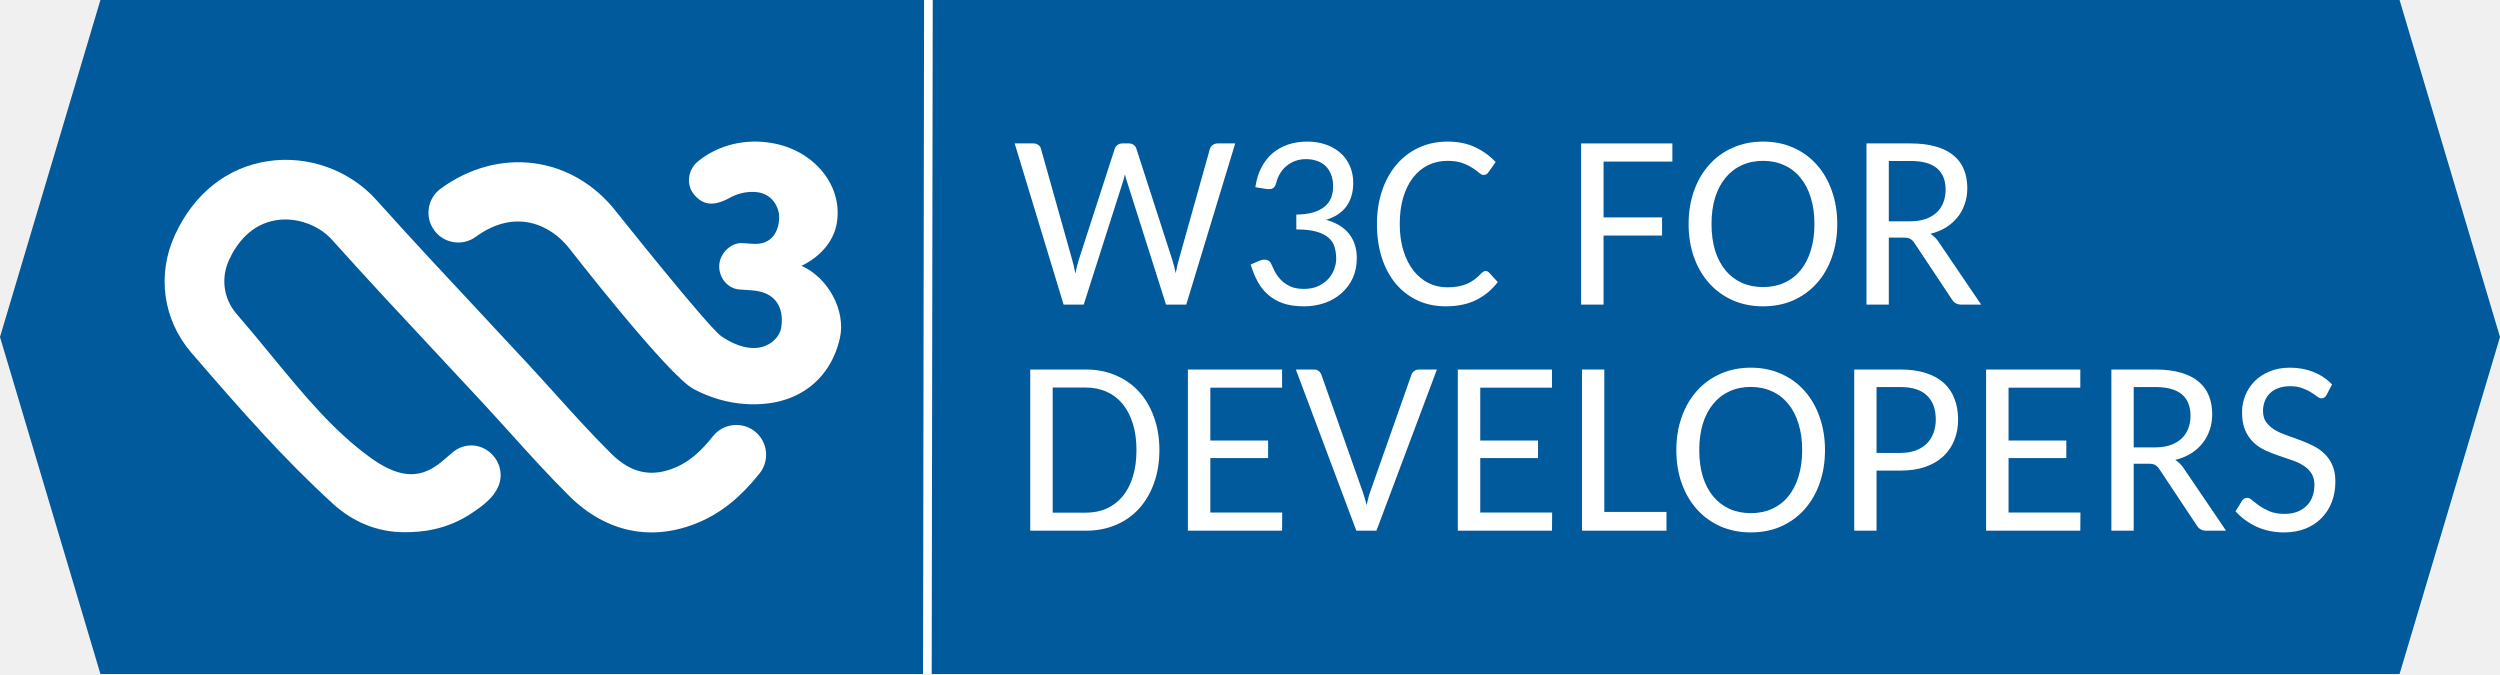
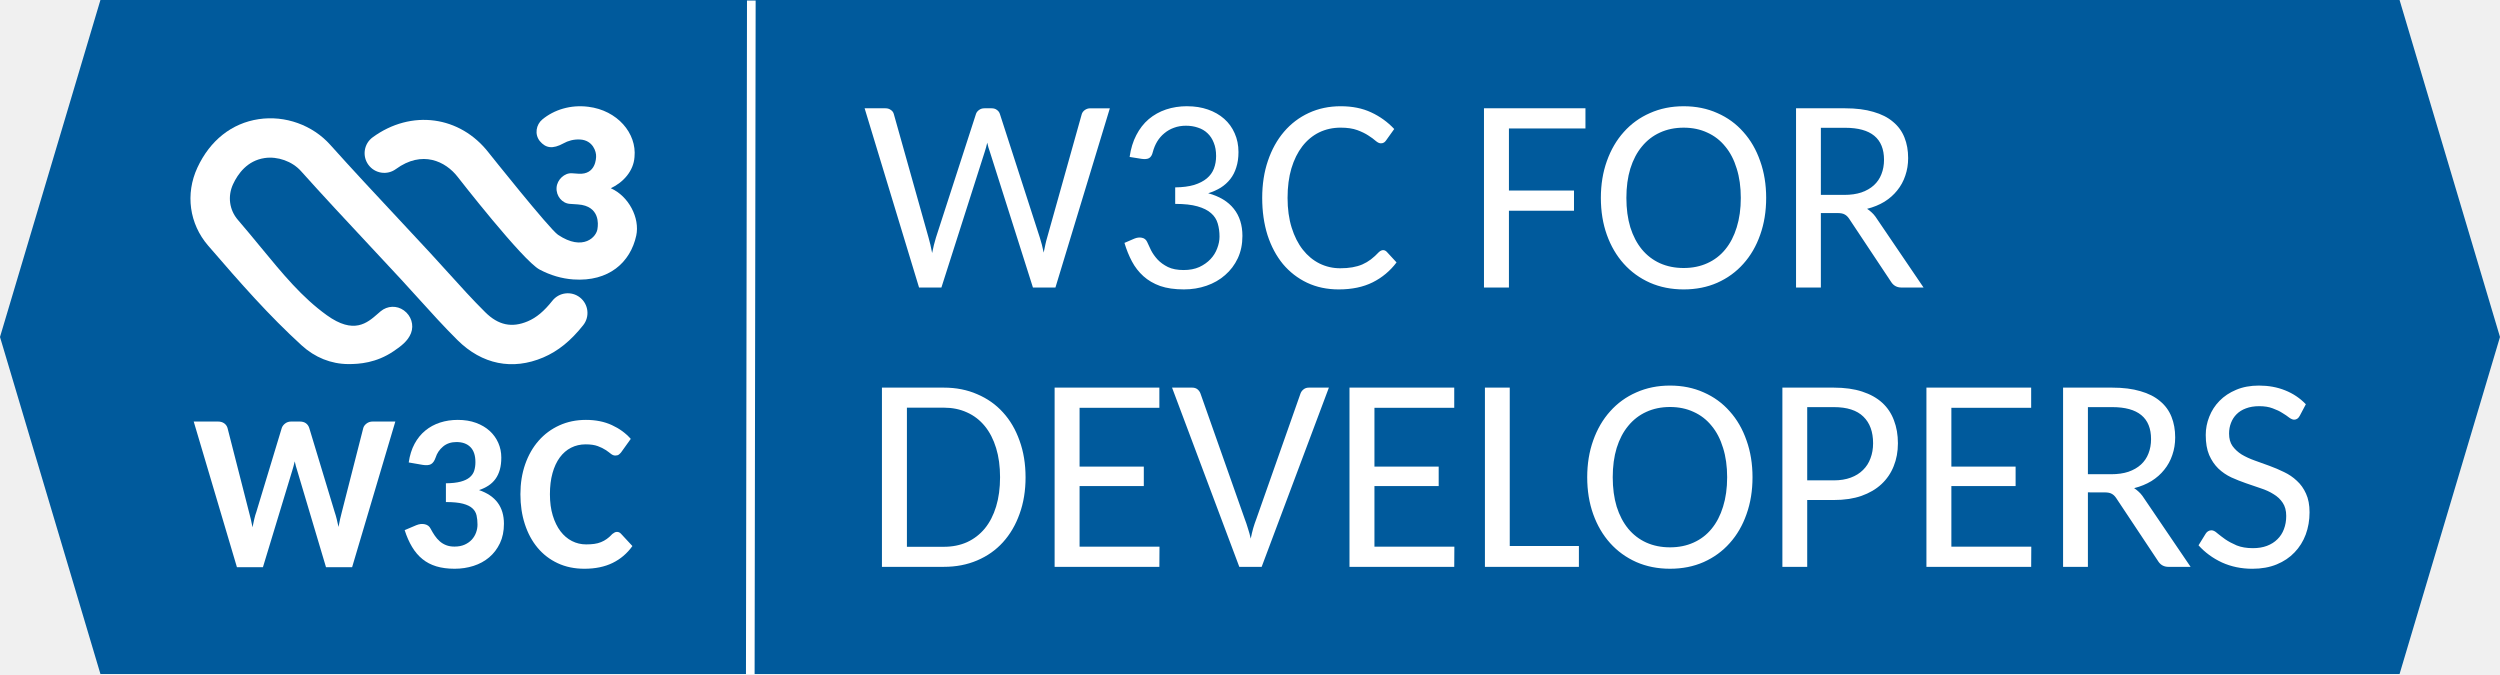
- <svg xmlns="http://www.w3.org/2000/svg" version="1.1" id="svg2" width="800" height="216" viewBox="0 0 800 216">
+ <svg xmlns="http://www.w3.org/2000/svg" version="1.1" id="svg2" width="800" height="216" viewBox="0 0 800 216" xml:space="preserve">
  <defs id="defs6" />
  <path d="M 32.137,215.677 0,107.84 32.137,0.002 H 767.862 L 799.998,107.84 767.862,215.677 Z" style="fill:#005a9c;fill-opacity:1;fill-rule:nonzero;stroke:none;stroke-width:1.008" id="background" />
-   <g id="g43820" transform="matrix(0.7558695,0,0,0.7558695,-15.52412,-2.538341e-7)" style="fill:#ffffff">
-     <g id="symbol" style="fill:#ffffff" transform="matrix(0.8283429,0,0,0.8283429,85.96985,58.70833)">
-       <path d="M 306.8,149.604 C 300.222,144.383 290.618,145.493 285.396,152.071 278.928,160.226 273.054,165.134 266.357,167.991 254.006,173.246 243.537,171.025 233.416,160.997 223.498,151.173 213.834,140.467 204.459,130.091 199.873,125.013 195.279,119.927 190.625,114.9 182.673,106.313 174.68,97.76 166.695,89.198 L 165.991,88.444 C 148.622,69.854 130.668,50.629 113.35,31.318 99.617,16.001 78.4,8.414 57.987,11.482 37.125,14.602 20.257,27.953 10.483,49.069 1.065,69.405 4.252,92.513 18.79,109.373 44.365,139.034 65.939,163.557 91.208,186.623 101.541,196.049 114.045,201.067 127.362,201.135 136,201.178 149.02,200.203 162.304,191.26 168.119,187.344 173.535,183.317 175.917,177.171 178.342,170.881 176.078,163.651 170.399,159.573 164.889,155.606 157.658,155.886 152.403,160.251 151.741,160.802 151.021,161.438 150.233,162.125 141.976,169.356 131.702,178.358 110.755,163.32 91.564,149.536 76.704,131.472 59.488,110.552 53.876,103.736 48.069,96.683 41.864,89.478 35.235,81.789 33.803,71.21 38.126,61.86 41.898,53.723 49.18,43.601 62.506,41.609 72.601,40.092 83.918,44.127 90.674,51.654 108.136,71.134 126.226,90.512 143.722,109.237 151.919,118.011 160.116,126.793 168.271,135.601 172.84,140.534 177.35,145.527 181.927,150.596 191.54,161.235 201.475,172.229 211.97,182.63 230.915,201.406 254.464,206.162 278.309,196.015 289.762,191.124 299.603,183.181 309.267,171 314.48,164.431 313.378,154.834 306.8,149.604 Z" id="path6636" style="fill:#ffffff" />
-       <path d="M 330.636,64.983 C 340.486,60.312 348.234,51.522 348.972,40.858 350.845,22.345 335.604,4.628 313.182,1.89 299.416,0.144 286.641,4.221 277.588,11.723 272.748,15.75 271.442,23.201 275.638,28.457 280.224,33.924 285.514,34.882 294.169,30.127 297.271,28.363 301.934,26.897 307.062,27.253 316.734,27.923 319.506,36.637 319.235,40.595 319.192,41.18 319.252,54.675 305.63,53.734 L 300.492,53.379 C 294.771,52.988 289.049,58.337 288.625,64.457 288.167,70.968 292.931,76.656 298.856,77.071 L 305.172,77.504 C 322.55,78.707 320.735,93.457 320.371,95.814 320.032,102.595 309.147,114.098 289.735,101.018 283.149,96.585 236.17,37.577 236.17,37.577 213.91,8.799 176.086,3.729 146.239,25.532 142.959,27.931 140.797,31.466 140.17,35.492 139.551,39.51 140.526,43.537 142.925,46.817 145.323,50.098 148.858,52.26 152.877,52.887 156.92,53.514 160.929,52.531 164.21,50.132 184.571,35.255 202.72,44.121 212.053,56.193 212.053,56.193 262.491,121.066 275.477,127.941 283.903,132.4 292.702,134.977 301.645,135.596 329.094,137.494 345.81,122.371 350.32,101.654 353.278,88.074 344.496,71.104 330.636,64.983 Z" id="path6638" style="fill:#ffffff" />
+   <g id="g3-9" transform="matrix(0.9265747,0,0,0.9265747,-45.56153,8.078647)" style="fill:#ffffff;fill-opacity:1">
+     <g id="g2-2" style="fill:#ffffff;fill-opacity:1" transform="matrix(0.4460111,0,0,0.4460111,112.6565,27.31149)">
+       <path d="m 306.8,149.604 c -6.578,-5.222 -16.183,-4.111 -21.404,2.467 -6.468,8.154 -12.342,13.063 -19.039,15.92 -12.351,5.256 -22.82,3.034 -32.941,-6.993 -9.918,-9.825 -19.582,-20.531 -28.957,-30.907 -4.586,-5.078 -9.18,-10.164 -13.834,-15.19 -7.951,-8.587 -15.945,-17.14 -23.93,-25.702 l -0.704,-0.755 C 148.622,69.854 130.668,50.629 113.35,31.318 99.617,16.001 78.4,8.414 57.987,11.482 37.125,14.602 20.257,27.953 10.483,49.069 c -9.418,20.336 -6.23,43.444 8.307,60.304 25.575,29.661 47.149,54.184 72.418,77.25 10.333,9.426 22.837,14.444 36.154,14.512 8.638,0.043 21.658,-0.932 34.942,-9.875 5.815,-3.916 11.232,-7.943 13.614,-14.089 2.424,-6.29 0.161,-13.52 -5.518,-17.598 -5.51,-3.967 -12.741,-3.688 -17.996,0.678 -0.661,0.551 -1.382,1.187 -2.17,1.874 -8.257,7.231 -18.531,16.233 -39.477,1.195 C 91.564,149.536 76.704,131.472 59.488,110.552 53.876,103.736 48.069,96.683 41.864,89.478 35.235,81.789 33.803,71.21 38.126,61.86 41.898,53.723 49.18,43.601 62.506,41.609 c 10.096,-1.518 21.412,2.517 28.169,10.045 17.462,19.48 35.552,38.858 53.048,57.583 8.197,8.774 16.394,17.556 24.549,26.363 4.569,4.934 9.079,9.926 13.656,14.995 9.613,10.639 19.548,21.633 30.042,32.034 18.946,18.776 42.494,23.532 66.34,13.385 11.452,-4.891 21.294,-12.834 30.957,-25.015 5.213,-6.569 4.111,-16.166 -2.467,-21.396 z" id="path1-2" style="fill:#ffffff;fill-opacity:1" />
+       <path d="m 330.636,64.983 c 9.85,-4.671 17.598,-13.462 18.336,-24.125 1.873,-18.513 -13.368,-36.23 -35.789,-38.968 -13.766,-1.746 -26.541,2.331 -35.594,9.833 -4.84,4.026 -6.146,11.478 -1.95,16.733 4.586,5.467 9.875,6.425 18.531,1.67 3.102,-1.763 7.765,-3.23 12.893,-2.874 9.672,0.67 12.444,9.384 12.173,13.343 -0.043,0.585 0.017,14.08 -13.605,13.139 l -5.137,-0.356 c -5.722,-0.39 -11.444,4.959 -11.867,11.079 -0.458,6.511 4.306,12.198 10.231,12.614 l 6.315,0.432 c 17.378,1.204 15.564,15.953 15.199,18.31 -0.339,6.781 -11.224,18.284 -30.636,5.204 C 283.149,96.585 236.17,37.577 236.17,37.577 213.91,8.799 176.086,3.729 146.239,25.532 c -3.28,2.399 -5.442,5.934 -6.069,9.96 -0.619,4.018 0.356,8.044 2.755,11.325 2.399,3.28 5.934,5.442 9.952,6.069 4.043,0.627 8.053,-0.356 11.333,-2.755 20.361,-14.877 38.51,-6.01 47.843,6.061 0,0 50.438,64.873 63.424,71.748 8.426,4.459 17.225,7.036 26.168,7.655 27.448,1.899 44.164,-13.224 48.674,-33.941 2.958,-13.58 -5.824,-30.55 -19.684,-36.671 z" id="path2-8" style="fill:#ffffff;fill-opacity:1" />
    </g>
-     <path style="fill:#ffffff;fill-rule:evenodd;stroke:#ffffff;stroke-width:3.66;stroke-linecap:butt;stroke-linejoin:miter;stroke-dasharray:none;stroke-opacity:1" d="M 413.583,0.003 413.145,285.336" id="path7425" />
-     <g aria-label="W3C FOR DEVELOPERS" id="text43809" style="font-size:106.35px;line-height:90%;font-family:Carlito;-inkscape-font-specification:'Carlito, Normal';letter-spacing:1px;word-spacing:0px;display:inline;stroke-width:1.108px">
-       <path d="M 450.099,60.721 H 458.044 Q 459.238,60.721 460.069,61.344 460.952,61.915 461.211,62.902 L 474.453,110.001 Q 475.18,112.494 475.803,115.817 476.115,114.207 476.478,112.753 476.842,111.247 477.257,109.949 L 492.472,62.954 Q 492.732,62.071 493.615,61.396 494.498,60.721 495.692,60.721 H 498.444 Q 499.69,60.721 500.469,61.344 501.3,61.915 501.612,62.902 L 516.827,110.001 Q 517.242,111.247 517.606,112.701 517.969,114.103 518.281,115.661 518.593,114.103 518.904,112.649 519.216,111.195 519.579,110.001 L 532.769,62.954 Q 533.029,62.071 533.911,61.396 534.846,60.721 536.041,60.721 H 543.466 L 522.747,128.955 H 514.179 L 497.769,77.234 Q 497.509,76.507 497.25,75.676 497.042,74.793 496.782,73.807 496.575,74.793 496.315,75.676 496.107,76.507 495.848,77.234 L 479.334,128.955 H 470.818 Z" id="path14" />
-       <path d="M 550.023,128.955 Z M 573.91,59.942 Q 578.22,59.942 581.803,61.188 585.386,62.434 587.983,64.719 590.579,67.004 591.981,70.224 593.435,73.443 593.435,77.39 593.435,80.661 592.604,83.206 591.825,85.75 590.319,87.672 588.813,89.593 586.684,90.943 584.555,92.241 581.907,93.072 588.398,94.838 591.67,98.992 594.941,103.095 594.941,109.326 594.941,114.052 593.176,117.842 591.41,121.581 588.346,124.23 585.334,126.878 581.284,128.28 577.233,129.682 572.664,129.682 567.367,129.682 563.628,128.384 559.889,127.034 557.241,124.645 554.592,122.256 552.879,119.037 551.165,115.817 550.023,111.974 L 553.762,110.365 Q 555.268,109.741 556.618,110.001 558.02,110.261 558.643,111.559 559.266,112.909 560.149,114.779 561.084,116.596 562.641,118.31 564.199,119.971 566.588,121.166 568.977,122.308 572.56,122.308 575.987,122.308 578.532,121.166 581.076,119.971 582.79,118.154 584.503,116.336 585.334,114.052 586.217,111.767 586.217,109.586 586.217,106.885 585.542,104.601 584.867,102.264 582.997,100.654 581.128,98.992 577.805,98.058 574.533,97.123 569.34,97.123 V 90.839 Q 573.598,90.787 576.558,89.905 579.518,88.97 581.388,87.412 583.257,85.854 584.088,83.673 584.919,81.492 584.919,78.896 584.919,75.988 584.036,73.859 583.205,71.678 581.647,70.224 580.141,68.77 578.012,68.095 575.935,67.368 573.443,67.368 570.95,67.368 568.873,68.147 566.848,68.874 565.238,70.224 563.628,71.522 562.486,73.391 561.395,75.209 560.824,77.39 560.408,79.155 559.37,79.727 558.383,80.246 556.566,79.986 L 551.996,79.259 Q 552.671,74.534 554.541,70.951 556.41,67.316 559.266,64.875 562.174,62.434 565.861,61.188 569.6,59.942 573.91,59.942 Z" id="path16" />
-       <path d="M 649.532,114.727 Q 650.259,114.727 650.882,115.35 L 654.621,119.4 Q 650.934,124.282 645.533,126.982 640.132,129.682 632.603,129.682 625.956,129.682 620.555,127.138 615.207,124.593 611.364,120.023 607.573,115.402 605.496,109.014 603.471,102.575 603.471,94.838 603.471,87.101 605.652,80.713 607.833,74.274 611.779,69.653 615.726,65.031 621.23,62.486 626.735,59.942 633.382,59.942 639.977,59.942 644.962,62.279 649.999,64.615 653.738,68.614 L 650.622,72.976 Q 650.31,73.443 649.843,73.755 649.376,74.066 648.649,74.066 647.766,74.066 646.675,73.132 645.637,72.197 643.923,71.107 642.21,69.964 639.665,69.029 637.121,68.095 633.33,68.095 628.864,68.095 625.125,69.912 621.438,71.73 618.738,75.209 616.089,78.636 614.583,83.621 613.129,88.555 613.129,94.838 613.129,101.173 614.687,106.158 616.245,111.144 618.946,114.571 621.646,117.998 625.281,119.816 628.968,121.633 633.174,121.633 635.77,121.633 637.796,121.27 639.873,120.906 641.586,120.179 643.352,119.4 644.858,118.258 646.416,117.063 647.922,115.454 648.753,114.727 649.532,114.727 Z" id="path18" />
-       <path d="M 728.542,60.721 V 68.406 H 699.41 V 92.034 H 724.18 V 99.719 H 699.41 V 128.955 H 689.907 V 60.721 Z" id="path20" />
-       <path d="M 798.347,94.838 Q 798.347,102.523 796.062,108.911 793.83,115.298 789.675,119.919 785.573,124.541 779.757,127.138 773.993,129.682 766.93,129.682 759.92,129.682 754.104,127.138 748.288,124.541 744.134,119.919 739.979,115.298 737.695,108.911 735.41,102.523 735.41,94.838 735.41,87.204 737.695,80.817 739.979,74.378 744.134,69.756 748.288,65.083 754.104,62.538 759.92,59.942 766.93,59.942 773.993,59.942 779.757,62.538 785.573,65.083 789.675,69.756 793.83,74.378 796.062,80.817 798.347,87.204 798.347,94.838 Z M 788.689,94.838 Q 788.689,88.606 787.131,83.673 785.625,78.688 782.769,75.261 779.965,71.782 775.914,69.964 771.916,68.095 766.93,68.095 761.945,68.095 757.895,69.964 753.896,71.782 751.04,75.261 748.184,78.688 746.626,83.673 745.12,88.606 745.12,94.838 745.12,101.069 746.626,106.055 748.184,110.988 751.04,114.467 753.896,117.894 757.895,119.712 761.945,121.529 766.93,121.529 771.916,121.529 775.914,119.712 779.965,117.894 782.769,114.467 785.625,110.988 787.131,106.055 788.689,101.069 788.689,94.838 Z" id="path22" />
-       <path d="M 820.171,100.602 V 128.955 H 810.72 V 60.721 H 829.414 Q 835.645,60.721 840.163,62.071 844.733,63.369 847.641,65.862 850.601,68.302 852.003,71.834 853.405,75.313 853.405,79.675 853.405,83.258 852.315,86.374 851.276,89.489 849.251,91.982 847.278,94.474 844.37,96.292 841.462,98.058 837.775,98.992 838.657,99.563 839.436,100.29 840.215,100.966 840.942,101.952 L 859.273,128.955 H 850.861 Q 848.42,128.955 847.07,127.034 L 830.92,102.731 Q 830.141,101.589 829.206,101.121 828.324,100.602 826.506,100.602 Z M 820.171,93.695 H 829.051 Q 832.789,93.695 835.594,92.761 838.45,91.774 840.371,90.009 842.292,88.243 843.227,85.802 844.214,83.31 844.214,80.35 844.214,68.147 829.414,68.147 H 820.171 Z" id="path24" />
-       <path d="M 511.374,190.553 Q 511.374,198.238 509.09,204.522 506.857,210.805 502.754,215.323 498.704,219.789 492.94,222.229 487.228,224.67 480.269,224.67 H 456.693 V 156.436 H 480.269 Q 487.228,156.436 492.94,158.928 498.704,161.369 502.754,165.835 506.857,170.301 509.09,176.636 511.374,182.919 511.374,190.553 Z M 501.664,190.553 Q 501.664,184.321 500.158,179.44 498.652,174.507 495.848,171.08 493.044,167.652 489.097,165.887 485.15,164.069 480.269,164.069 H 466.196 V 217.037 H 480.269 Q 485.15,217.037 489.097,215.271 493.044,213.453 495.848,210.078 498.652,206.651 500.158,201.718 501.664,196.784 501.664,190.553 Z" id="path26" />
-       <path d="M 563.316,156.436 V 164.121 H 532.938 V 186.502 H 557.397 V 193.928 H 532.938 V 216.985 H 563.368 L 563.316,224.67 H 523.435 V 156.436 Z" id="path28" />
-       <path d="M 569.146,156.436 H 576.779 Q 578.026,156.436 578.805,157.059 579.584,157.682 579.947,158.617 L 596.824,206.443 Q 597.447,208.053 598.018,209.974 598.641,211.844 599.109,213.921 599.524,211.844 600.043,209.974 600.615,208.053 601.238,206.443 L 618.063,158.669 Q 618.374,157.786 619.205,157.111 620.036,156.436 621.23,156.436 H 628.864 L 603.263,224.67 H 594.747 Z" id="path30" />
-       <path d="M 677.586,156.436 V 164.121 H 647.208 V 186.502 H 671.666 V 193.928 H 647.208 V 216.985 H 677.638 L 677.586,224.67 H 637.705 V 156.436 Z" id="path32" />
-       <path d="M 699.721,216.725 H 726.049 V 224.67 H 690.27 V 156.436 H 699.721 Z" id="path34" />
-       <path d="M 793.154,190.553 Q 793.154,198.238 790.87,204.626 788.637,211.013 784.482,215.634 780.38,220.256 774.564,222.853 768.8,225.397 761.738,225.397 754.727,225.397 748.911,222.853 743.095,220.256 738.941,215.634 734.787,211.013 732.502,204.626 730.217,198.238 730.217,190.553 730.217,182.919 732.502,176.532 734.787,170.093 738.941,165.471 743.095,160.798 748.911,158.253 754.727,155.657 761.738,155.657 768.8,155.657 774.564,158.253 780.38,160.798 784.482,165.471 788.637,170.093 790.87,176.532 793.154,182.919 793.154,190.553 Z M 783.496,190.553 Q 783.496,184.321 781.938,179.388 780.432,174.403 777.576,170.976 774.772,167.497 770.721,165.679 766.723,163.81 761.738,163.81 756.752,163.81 752.702,165.679 748.703,167.497 745.847,170.976 742.991,174.403 741.433,179.388 739.928,184.321 739.928,190.553 739.928,196.784 741.433,201.77 742.991,206.703 745.847,210.182 748.703,213.609 752.702,215.427 756.752,217.244 761.738,217.244 766.723,217.244 770.721,215.427 774.772,213.609 777.576,210.182 780.432,206.703 781.938,201.77 783.496,196.784 783.496,190.553 Z" id="path36" />
-       <path d="M 814.978,199.225 V 224.67 H 805.527 V 156.436 H 825.104 Q 831.335,156.436 835.905,157.942 840.527,159.448 843.539,162.2 846.551,164.952 848.005,168.899 849.51,172.793 849.51,177.623 849.51,182.4 847.901,186.347 846.343,190.293 843.227,193.201 840.163,196.057 835.594,197.667 831.076,199.225 825.104,199.225 Z M 814.978,191.747 H 825.104 Q 828.739,191.747 831.543,190.709 834.347,189.67 836.217,187.801 838.138,185.931 839.073,183.335 840.059,180.738 840.059,177.623 840.059,171.08 836.372,167.497 832.686,163.862 825.104,163.862 H 814.978 Z" id="path38" />
-       <path d="M 901.245,156.436 V 164.121 H 870.867 V 186.502 H 895.325 V 193.928 H 870.867 V 216.985 H 901.297 L 901.245,224.67 H 861.364 V 156.436 Z" id="path40" />
-       <path d="M 923.847,196.317 V 224.67 H 914.396 V 156.436 H 933.09 Q 939.322,156.436 943.84,157.786 948.409,159.084 951.317,161.577 954.277,164.017 955.679,167.549 957.082,171.028 957.082,175.39 957.082,178.973 955.991,182.089 954.952,185.204 952.927,187.697 950.954,190.189 948.046,192.007 945.138,193.773 941.451,194.707 942.334,195.278 943.113,196.005 943.892,196.681 944.619,197.667 L 962.949,224.67 H 954.537 Q 952.096,224.67 950.746,222.749 L 934.596,198.446 Q 933.817,197.304 932.883,196.836 932,196.317 930.182,196.317 Z M 923.847,189.411 H 932.727 Q 936.466,189.411 939.27,188.476 942.126,187.489 944.047,185.724 945.969,183.958 946.904,181.517 947.89,179.025 947.89,176.065 947.89,163.862 933.09,163.862 H 923.847 Z" id="path42" />
-       <path d="M 1005.492,167.185 Q 1004.713,168.639 1003.363,168.639 1002.585,168.639 1001.494,167.86 1000.455,167.029 998.898,166.095 997.392,165.108 995.211,164.329 993.082,163.498 990.07,163.498 987.214,163.498 985.033,164.329 982.903,165.108 981.449,166.562 980.047,167.964 979.32,169.885 978.593,171.755 978.593,173.936 978.593,176.792 979.892,178.661 981.242,180.531 983.371,181.881 985.552,183.179 988.304,184.166 991.056,185.152 993.912,186.191 996.768,187.229 999.521,188.58 1002.273,189.878 1004.402,191.903 1006.583,193.876 1007.881,196.784 1009.231,199.692 1009.231,203.899 1009.231,208.416 1007.777,212.363 1006.323,216.258 1003.519,219.166 1000.767,222.074 996.717,223.735 992.666,225.397 987.473,225.397 981.19,225.397 975.893,223.008 970.648,220.568 966.961,216.465 L 969.714,211.999 Q 970.077,211.428 970.596,211.117 971.168,210.753 971.895,210.753 972.881,210.753 974.076,211.844 975.322,212.882 977.139,214.18 978.957,215.427 981.501,216.517 984.098,217.556 987.681,217.556 990.693,217.556 993.03,216.673 995.366,215.79 996.976,214.18 998.638,212.571 999.469,210.338 1000.351,208.053 1000.351,205.301 1000.351,202.237 999.001,200.264 997.703,198.29 995.522,196.992 993.393,195.642 990.641,194.759 987.889,193.824 985.033,192.838 982.176,191.851 979.424,190.605 976.672,189.307 974.491,187.229 972.362,185.152 971.012,182.089 969.714,179.025 969.714,174.455 969.714,170.872 971.064,167.497 972.414,164.069 974.958,161.473 977.555,158.824 981.294,157.267 985.084,155.657 989.966,155.657 995.418,155.657 999.936,157.474 1004.506,159.292 1007.829,162.771 Z" id="path44" />
+     <g id="g5-9" style="fill:#ffffff;fill-opacity:1" aria-label="W3C" transform="matrix(0.4460111,0,0,0.4460111,112.6565,27.31149)">
+       <path d="m 7.656,245.622 h 18.687 c 1.981,0 3.61,0.456 4.884,1.359 1.274,0.903 2.135,2.093 2.591,3.568 l 16.649,65.151 c 0.961,3.398 1.869,7.336 2.718,11.807 0.452,-2.209 0.903,-4.317 1.359,-6.332 0.452,-2.008 0.988,-3.861 1.614,-5.56 l 19.707,-65.066 c 0.452,-1.305 1.328,-2.448 2.633,-3.444 1.301,-0.988 2.857,-1.483 4.672,-1.483 h 6.541 c 1.981,0 3.579,0.44 4.799,1.313 1.216,0.88 2.081,2.085 2.591,3.614 l 19.707,65.151 c 0.564,1.645 1.089,3.436 1.571,5.398 0.479,1.946 0.946,4 1.402,6.154 0.394,-2.154 0.807,-4.193 1.232,-6.116 0.425,-1.923 0.861,-3.707 1.317,-5.351 l 16.649,-65.236 c 0.394,-1.305 1.259,-2.448 2.591,-3.444 1.328,-0.988 2.9,-1.483 4.714,-1.483 h 17.498 L 130.313,358.425 H 110.097 L 87.757,283.421 c -0.34,-0.965 -0.668,-2.039 -0.977,-3.228 -0.313,-1.189 -0.61,-2.432 -0.892,-3.737 -0.286,1.305 -0.595,2.548 -0.934,3.737 -0.34,1.189 -0.653,2.263 -0.934,3.228 L 61.255,358.425 H 41.124 Z" id="path3-7" style="fill:#ffffff;fill-opacity:1" />
+       <path d="m 212.198,244.348 c 5.209,0 9.896,0.764 14.058,2.293 4.162,1.529 7.687,3.614 10.575,6.239 2.888,2.641 5.108,5.722 6.668,9.266 1.556,3.537 2.336,7.313 2.336,11.336 0,3.568 -0.382,6.71 -1.147,9.429 -0.764,2.718 -1.884,5.097 -3.355,7.135 -1.475,2.039 -3.286,3.768 -5.436,5.181 -2.154,1.413 -4.587,2.579 -7.305,3.483 12.853,4.363 19.282,13.05 19.282,26.077 0,5.722 -1.035,10.749 -3.1,15.073 -2.07,4.34 -4.842,7.977 -8.324,10.919 -3.483,2.942 -7.533,5.151 -12.147,6.626 -4.618,1.475 -9.471,2.209 -14.568,2.209 -5.382,0 -10.124,-0.625 -14.228,-1.869 -4.108,-1.243 -7.703,-3.127 -10.788,-5.653 -3.089,-2.517 -5.749,-5.645 -7.985,-9.382 -2.239,-3.737 -4.151,-8.07 -5.734,-12.996 l 9.004,-3.822 c 2.378,-0.965 4.598,-1.205 6.668,-0.718 2.066,0.479 3.525,1.598 4.375,3.351 1.019,1.923 2.093,3.722 3.228,5.39 1.131,1.676 2.421,3.151 3.865,4.417 1.444,1.282 3.1,2.286 4.969,3.019 1.869,0.734 4.019,1.104 6.456,1.104 3,0 5.618,-0.494 7.857,-1.483 2.236,-0.996 4.089,-2.301 5.564,-3.907 1.471,-1.622 2.575,-3.444 3.313,-5.483 0.734,-2.039 1.104,-4.077 1.104,-6.116 0,-2.602 -0.243,-4.981 -0.722,-7.135 -0.483,-2.154 -1.56,-3.992 -3.228,-5.521 -1.672,-1.529 -4.12,-2.718 -7.348,-3.568 -3.228,-0.849 -7.618,-1.274 -13.166,-1.274 v -14.525 c 4.641,-0.054 8.452,-0.479 11.425,-1.274 2.973,-0.795 5.309,-1.915 7.008,-3.351 1.699,-1.452 2.857,-3.158 3.483,-5.143 0.622,-1.985 0.934,-4.193 0.934,-6.626 0,-5.151 -1.29,-9.035 -3.865,-11.637 -2.579,-2.602 -6.189,-3.907 -10.83,-3.907 -4.135,0 -7.591,1.158 -10.363,3.483 -2.776,2.324 -4.703,5.181 -5.776,8.579 -0.907,2.602 -2.112,4.301 -3.61,5.097 -1.502,0.795 -3.641,0.965 -6.413,0.51 l -10.788,-1.869 c 0.792,-5.49 2.293,-10.293 4.502,-14.402 2.209,-4.1 4.981,-7.529 8.324,-10.27 3.34,-2.749 7.147,-4.819 11.425,-6.209 4.274,-1.382 8.876,-2.077 13.803,-2.077 z" id="path4-3" style="fill:#ffffff;fill-opacity:1" />
+       <path d="m 335.38,331.074 c 1.189,0 2.209,0.456 3.058,1.359 l 8.919,9.598 c -4.077,5.722 -9.189,10.077 -15.332,13.081 -6.147,3.004 -13.436,4.502 -21.873,4.502 -7.645,0 -14.525,-1.429 -20.641,-4.293 -6.116,-2.857 -11.313,-6.849 -15.587,-11.969 -4.278,-5.127 -7.56,-11.212 -9.853,-18.27 -2.293,-7.043 -3.44,-14.765 -3.44,-23.143 0,-8.44 1.232,-16.178 3.695,-23.236 2.463,-7.043 5.931,-13.12 10.405,-18.216 4.471,-5.097 9.822,-9.058 16.054,-11.892 6.228,-2.834 13.081,-4.247 20.556,-4.247 7.587,0 14.297,1.344 20.131,4.039 5.83,2.687 10.703,6.239 14.61,10.656 l -7.475,10.448 c -0.51,0.625 -1.093,1.189 -1.741,1.699 -0.653,0.51 -1.571,0.764 -2.761,0.764 -1.189,0 -2.336,-0.456 -3.44,-1.359 -1.104,-0.903 -2.463,-1.9 -4.077,-2.973 -1.614,-1.073 -3.641,-2.07 -6.073,-2.973 -2.436,-0.903 -5.552,-1.359 -9.344,-1.359 -4.135,0 -7.9,0.865 -11.297,2.595 -3.398,1.722 -6.317,4.247 -8.749,7.552 -2.436,3.32 -4.32,7.367 -5.649,12.155 -1.332,4.78 -1.996,10.232 -1.996,16.348 0,6.17 0.734,11.668 2.209,16.479 1.471,4.811 3.467,8.873 5.988,12.193 2.517,3.305 5.479,5.83 8.876,7.552 3.398,1.73 7.05,2.595 10.958,2.595 2.32,0 4.417,-0.124 6.286,-0.386 1.869,-0.247 3.61,-0.703 5.224,-1.359 1.614,-0.649 3.127,-1.483 4.544,-2.502 1.413,-1.019 2.83,-2.293 4.247,-3.822 0.564,-0.456 1.147,-0.834 1.741,-1.151 0.595,-0.309 1.201,-0.463 1.826,-0.463 z" id="path5-6" style="fill:#ffffff;fill-opacity:1" />
    </g>
  </g>
+   <g id="text1-1" style="font-size:32px;line-height:100%;font-family:Carlito;-inkscape-font-specification:Carlito;letter-spacing:0px;word-spacing:0px;fill:#ffffff;stroke-width:1px;fill-opacity:1" transform="matrix(2.793276,0,0,2.793276,-500.1425,399.2645)" aria-label="W3C FOR&#10;DEVELOPERS">
+     <path d="m 278.104,-130.531 h 2.391 q 0.359,0 0.609,0.188 0.266,0.172 0.344,0.469 l 3.984,14.172 q 0.219,0.75 0.406,1.75 0.094,-0.484 0.203,-0.922 0.109,-0.453 0.234,-0.844 l 4.578,-14.141 q 0.078,-0.266 0.344,-0.469 0.266,-0.203 0.625,-0.203 h 0.828 q 0.375,0 0.609,0.188 0.25,0.172 0.344,0.469 l 4.578,14.172 q 0.125,0.375 0.234,0.812 0.109,0.422 0.203,0.891 0.094,-0.469 0.188,-0.906 0.094,-0.438 0.203,-0.797 l 3.969,-14.156 q 0.078,-0.266 0.344,-0.469 0.281,-0.203 0.641,-0.203 h 2.234 L 299.964,-110 h -2.578 l -4.938,-15.562 q -0.078,-0.219 -0.156,-0.469 -0.062,-0.266 -0.141,-0.562 -0.062,0.297 -0.141,0.562 -0.062,0.25 -0.141,0.469 L 286.901,-110 h -2.562 z M 307.87,-110 Z m 7.188,-20.766 q 1.297,0 2.375,0.375 1.078,0.375 1.859,1.062 0.781,0.688 1.203,1.656 0.438,0.969 0.438,2.156 0,0.984 -0.25,1.75 -0.234,0.766 -0.688,1.344 -0.453,0.578 -1.094,0.984 -0.641,0.391 -1.438,0.641 1.953,0.531 2.938,1.781 0.984,1.234 0.984,3.109 0,1.422 -0.531,2.562 -0.531,1.125 -1.453,1.922 -0.906,0.797 -2.125,1.219 -1.219,0.422 -2.594,0.422 -1.594,0 -2.719,-0.391 -1.125,-0.406 -1.922,-1.125 -0.797,-0.719 -1.312,-1.688 -0.516,-0.969 -0.859,-2.125 l 1.125,-0.484 q 0.453,-0.188 0.859,-0.109 0.422,0.078 0.609,0.469 0.188,0.406 0.453,0.969 0.281,0.547 0.75,1.062 0.469,0.5 1.188,0.859 0.719,0.344 1.797,0.344 1.031,0 1.797,-0.344 0.766,-0.359 1.281,-0.906 0.516,-0.547 0.766,-1.234 0.266,-0.688 0.266,-1.344 0,-0.812 -0.203,-1.5 -0.203,-0.703 -0.766,-1.188 -0.562,-0.5 -1.562,-0.781 -0.984,-0.281 -2.547,-0.281 v -1.891 q 1.281,-0.016 2.172,-0.281 0.891,-0.281 1.453,-0.75 0.562,-0.469 0.812,-1.125 0.25,-0.656 0.25,-1.438 0,-0.875 -0.266,-1.516 -0.25,-0.656 -0.719,-1.094 -0.453,-0.437 -1.094,-0.641 -0.625,-0.219 -1.375,-0.219 -0.75,0 -1.375,0.234 -0.609,0.219 -1.094,0.625 -0.484,0.391 -0.828,0.953 -0.328,0.547 -0.5,1.203 -0.125,0.531 -0.438,0.703 -0.297,0.156 -0.844,0.078 l -1.375,-0.219 q 0.203,-1.422 0.766,-2.5 0.562,-1.094 1.422,-1.828 0.875,-0.734 1.984,-1.109 1.125,-0.375 2.422,-0.375 z m 22.453,16.484 q 0.219,0 0.406,0.188 l 1.125,1.219 q -1.109,1.469 -2.734,2.281 -1.625,0.812 -3.891,0.812 -2,0 -3.625,-0.766 -1.609,-0.766 -2.766,-2.141 -1.141,-1.391 -1.766,-3.312 -0.609,-1.938 -0.609,-4.266 0,-2.328 0.656,-4.25 0.656,-1.938 1.844,-3.328 1.188,-1.391 2.844,-2.156 1.656,-0.766 3.656,-0.766 1.984,0 3.484,0.703 1.516,0.703 2.641,1.906 l -0.938,1.312 q -0.094,0.141 -0.234,0.234 -0.141,0.094 -0.359,0.094 -0.266,0 -0.594,-0.281 -0.312,-0.281 -0.828,-0.609 -0.516,-0.344 -1.281,-0.625 -0.766,-0.281 -1.906,-0.281 -1.344,0 -2.469,0.547 -1.109,0.547 -1.922,1.594 -0.797,1.031 -1.25,2.531 -0.438,1.484 -0.438,3.375 0,1.906 0.469,3.406 0.469,1.5 1.281,2.531 0.812,1.031 1.906,1.578 1.109,0.547 2.375,0.547 0.781,0 1.391,-0.109 0.625,-0.109 1.141,-0.328 0.531,-0.234 0.984,-0.578 0.469,-0.359 0.922,-0.844 0.25,-0.219 0.484,-0.219 z m 23.172,-16.25 v 2.312 h -8.766 v 7.109 h 7.453 v 2.312 h -7.453 V -110 h -2.859 v -20.531 z m 20.703,10.266 q 0,2.312 -0.688,4.234 -0.672,1.922 -1.922,3.312 -1.234,1.391 -2.984,2.172 -1.734,0.766 -3.859,0.766 -2.109,0 -3.859,-0.766 -1.75,-0.781 -3,-2.172 -1.25,-1.391 -1.938,-3.312 -0.688,-1.922 -0.688,-4.234 0,-2.297 0.688,-4.219 0.688,-1.938 1.938,-3.328 1.25,-1.406 3,-2.172 1.75,-0.781 3.859,-0.781 2.125,0 3.859,0.781 1.75,0.766 2.984,2.172 1.25,1.391 1.922,3.328 0.688,1.922 0.688,4.219 z m -2.906,0 q 0,-1.875 -0.469,-3.359 -0.453,-1.5 -1.312,-2.531 -0.844,-1.047 -2.062,-1.594 -1.203,-0.562 -2.703,-0.562 -1.5,0 -2.719,0.562 -1.203,0.547 -2.062,1.594 -0.859,1.031 -1.328,2.531 -0.453,1.484 -0.453,3.359 0,1.875 0.453,3.375 0.469,1.484 1.328,2.531 0.859,1.031 2.062,1.578 1.219,0.547 2.719,0.547 1.5,0 2.703,-0.547 1.219,-0.547 2.062,-1.578 0.859,-1.047 1.312,-2.531 0.469,-1.5 0.469,-3.375 z m 9.172,1.734 V -110 h -2.844 v -20.531 h 5.625 q 1.875,0 3.234,0.406 1.375,0.391 2.25,1.141 0.891,0.734 1.312,1.797 0.422,1.047 0.422,2.359 0,1.078 -0.328,2.016 -0.312,0.938 -0.922,1.688 -0.594,0.75 -1.469,1.297 -0.875,0.531 -1.984,0.812 0.266,0.172 0.5,0.391 0.234,0.203 0.453,0.5 l 5.516,8.125 h -2.531 q -0.734,0 -1.141,-0.578 l -4.859,-7.312 q -0.234,-0.344 -0.516,-0.484 -0.266,-0.156 -0.812,-0.156 z m 0,-2.078 h 2.672 q 1.125,0 1.969,-0.281 0.859,-0.297 1.438,-0.828 0.578,-0.531 0.859,-1.266 0.297,-0.75 0.297,-1.641 0,-3.672 -4.453,-3.672 h -2.781 z" id="path6-2" style="fill:#ffffff;fill-opacity:1" />
+     <path d="m 296.542,-88.266 q 0,2.312 -0.688,4.203 -0.672,1.891 -1.906,3.25 -1.219,1.344 -2.953,2.078 Q 289.276,-78 287.182,-78 h -7.094 v -20.531 h 7.094 q 2.094,0 3.812,0.75 1.734,0.734 2.953,2.078 1.234,1.344 1.906,3.25 0.688,1.891 0.688,4.188 z m -2.922,0 q 0,-1.875 -0.453,-3.344 -0.453,-1.484 -1.297,-2.516 -0.844,-1.031 -2.031,-1.562 -1.188,-0.547 -2.656,-0.547 h -4.234 v 15.938 h 4.234 q 1.469,0 2.656,-0.531 1.188,-0.547 2.031,-1.562 0.844,-1.031 1.297,-2.516 0.453,-1.484 0.453,-3.359 z m 18.25,-10.266 v 2.312 h -9.141 v 6.734 h 7.359 V -87.25 h -7.359 v 6.938 h 9.156 L 311.87,-78 h -12 v -20.531 z m 1.453,0 h 2.297 q 0.375,0 0.609,0.188 0.234,0.188 0.344,0.469 l 5.078,14.391 q 0.188,0.484 0.359,1.062 0.188,0.562 0.328,1.188 0.125,-0.625 0.281,-1.188 0.172,-0.578 0.359,-1.062 l 5.062,-14.375 q 0.094,-0.266 0.344,-0.469 0.25,-0.203 0.609,-0.203 h 2.297 L 323.589,-78 h -2.562 z m 32.328,0 v 2.312 h -9.141 v 6.734 h 7.359 V -87.25 h -7.359 v 6.938 h 9.156 L 345.651,-78 h -12 v -20.531 z m 6.359,18.141 h 7.922 V -78 h -10.766 v -20.531 h 2.844 z m 27.812,-7.875 q 0,2.312 -0.688,4.234 -0.672,1.922 -1.922,3.312 -1.234,1.391 -2.984,2.172 -1.734,0.766 -3.859,0.766 -2.109,0 -3.859,-0.766 -1.75,-0.781 -3,-2.172 -1.25,-1.391 -1.938,-3.312 -0.688,-1.922 -0.688,-4.234 0,-2.297 0.688,-4.219 0.688,-1.938 1.938,-3.328 1.25,-1.406 3,-2.172 1.75,-0.781 3.859,-0.781 2.125,0 3.859,0.781 1.75,0.766 2.984,2.172 1.25,1.391 1.922,3.328 0.688,1.922 0.688,4.219 z m -2.906,0 q 0,-1.875 -0.469,-3.359 -0.453,-1.5 -1.312,-2.531 -0.844,-1.047 -2.062,-1.594 -1.203,-0.562 -2.703,-0.562 -1.5,0 -2.719,0.562 -1.203,0.547 -2.062,1.594 -0.859,1.031 -1.328,2.531 -0.453,1.484 -0.453,3.359 0,1.875 0.453,3.375 0.469,1.484 1.328,2.531 0.859,1.031 2.062,1.578 1.219,0.547 2.719,0.547 1.5,0 2.703,-0.547 1.219,-0.547 2.062,-1.578 0.859,-1.047 1.312,-2.531 0.469,-1.5 0.469,-3.375 z m 9.172,2.609 V -78 h -2.844 v -20.531 h 5.891 q 1.875,0 3.25,0.453 1.391,0.453 2.297,1.281 0.906,0.828 1.344,2.016 0.453,1.172 0.453,2.625 0,1.438 -0.484,2.625 -0.469,1.188 -1.406,2.062 -0.922,0.859 -2.297,1.344 -1.359,0.469 -3.156,0.469 z m 0,-2.25 h 3.047 q 1.094,0 1.938,-0.312 0.844,-0.312 1.406,-0.875 0.578,-0.562 0.859,-1.344 0.297,-0.781 0.297,-1.719 0,-1.969 -1.109,-3.047 -1.109,-1.094 -3.391,-1.094 h -3.047 z m 25.656,-10.625 v 2.312 h -9.141 v 6.734 h 7.359 V -87.25 h -7.359 v 6.938 h 9.156 L 411.745,-78 h -12 v -20.531 z m 6.5,12 V -78 h -2.844 v -20.531 h 5.625 q 1.875,0 3.234,0.406 1.375,0.391 2.25,1.141 0.891,0.734 1.312,1.797 0.422,1.047 0.422,2.359 0,1.078 -0.328,2.016 -0.312,0.938 -0.922,1.688 -0.594,0.75 -1.469,1.297 -0.875,0.531 -1.984,0.812 0.266,0.172 0.5,0.391 0.234,0.203 0.453,0.5 l 5.516,8.125 h -2.531 q -0.734,0 -1.141,-0.578 l -4.859,-7.312 q -0.234,-0.344 -0.516,-0.484 -0.266,-0.156 -0.812,-0.156 z m 0,-2.078 h 2.672 q 1.125,0 1.969,-0.281 0.859,-0.297 1.438,-0.828 0.578,-0.531 0.859,-1.266 0.297,-0.75 0.297,-1.641 0,-3.672 -4.453,-3.672 h -2.781 z m 24.266,-6.688 q -0.234,0.438 -0.641,0.438 -0.234,0 -0.562,-0.234 -0.312,-0.25 -0.781,-0.531 -0.453,-0.297 -1.109,-0.531 -0.641,-0.25 -1.547,-0.25 -0.859,0 -1.516,0.25 -0.641,0.234 -1.078,0.672 -0.422,0.422 -0.641,1 -0.219,0.562 -0.219,1.219 0,0.859 0.391,1.422 0.406,0.562 1.047,0.969 0.656,0.391 1.484,0.688 0.828,0.297 1.688,0.609 0.859,0.312 1.688,0.719 0.828,0.391 1.469,1 0.656,0.594 1.047,1.469 0.406,0.875 0.406,2.141 0,1.359 -0.438,2.547 -0.438,1.172 -1.281,2.047 -0.828,0.875 -2.047,1.375 -1.219,0.5 -2.781,0.5 -1.891,0 -3.484,-0.719 -1.578,-0.734 -2.688,-1.969 l 0.828,-1.344 q 0.109,-0.172 0.266,-0.266 0.172,-0.109 0.391,-0.109 0.297,0 0.656,0.328 0.375,0.312 0.922,0.703 0.547,0.375 1.312,0.703 0.781,0.312 1.859,0.312 0.906,0 1.609,-0.266 0.703,-0.266 1.188,-0.75 0.5,-0.484 0.75,-1.156 0.266,-0.688 0.266,-1.516 0,-0.922 -0.406,-1.516 -0.391,-0.594 -1.047,-0.984 -0.641,-0.406 -1.469,-0.672 -0.828,-0.281 -1.688,-0.578 -0.859,-0.297 -1.688,-0.672 -0.828,-0.391 -1.484,-1.016 -0.641,-0.625 -1.047,-1.547 -0.391,-0.922 -0.391,-2.297 0,-1.078 0.406,-2.094 0.406,-1.031 1.172,-1.812 0.781,-0.797 1.906,-1.266 1.141,-0.484 2.609,-0.484 1.641,0 3,0.547 1.375,0.547 2.375,1.594 z" id="path7-9" style="fill:#ffffff;fill-opacity:1" />
+   </g>
+   <path style="fill:none;fill-rule:evenodd;stroke:#ffffff;stroke-width:3.66;stroke-linecap:butt;stroke-linejoin:miter;stroke-dasharray:none;stroke-opacity:1" d="M 413.583,0.003 413.145,285.336" id="path7425" transform="matrix(0.7558695,0,0,0.7558695,-72.19273,0.1605)" />
</svg>
